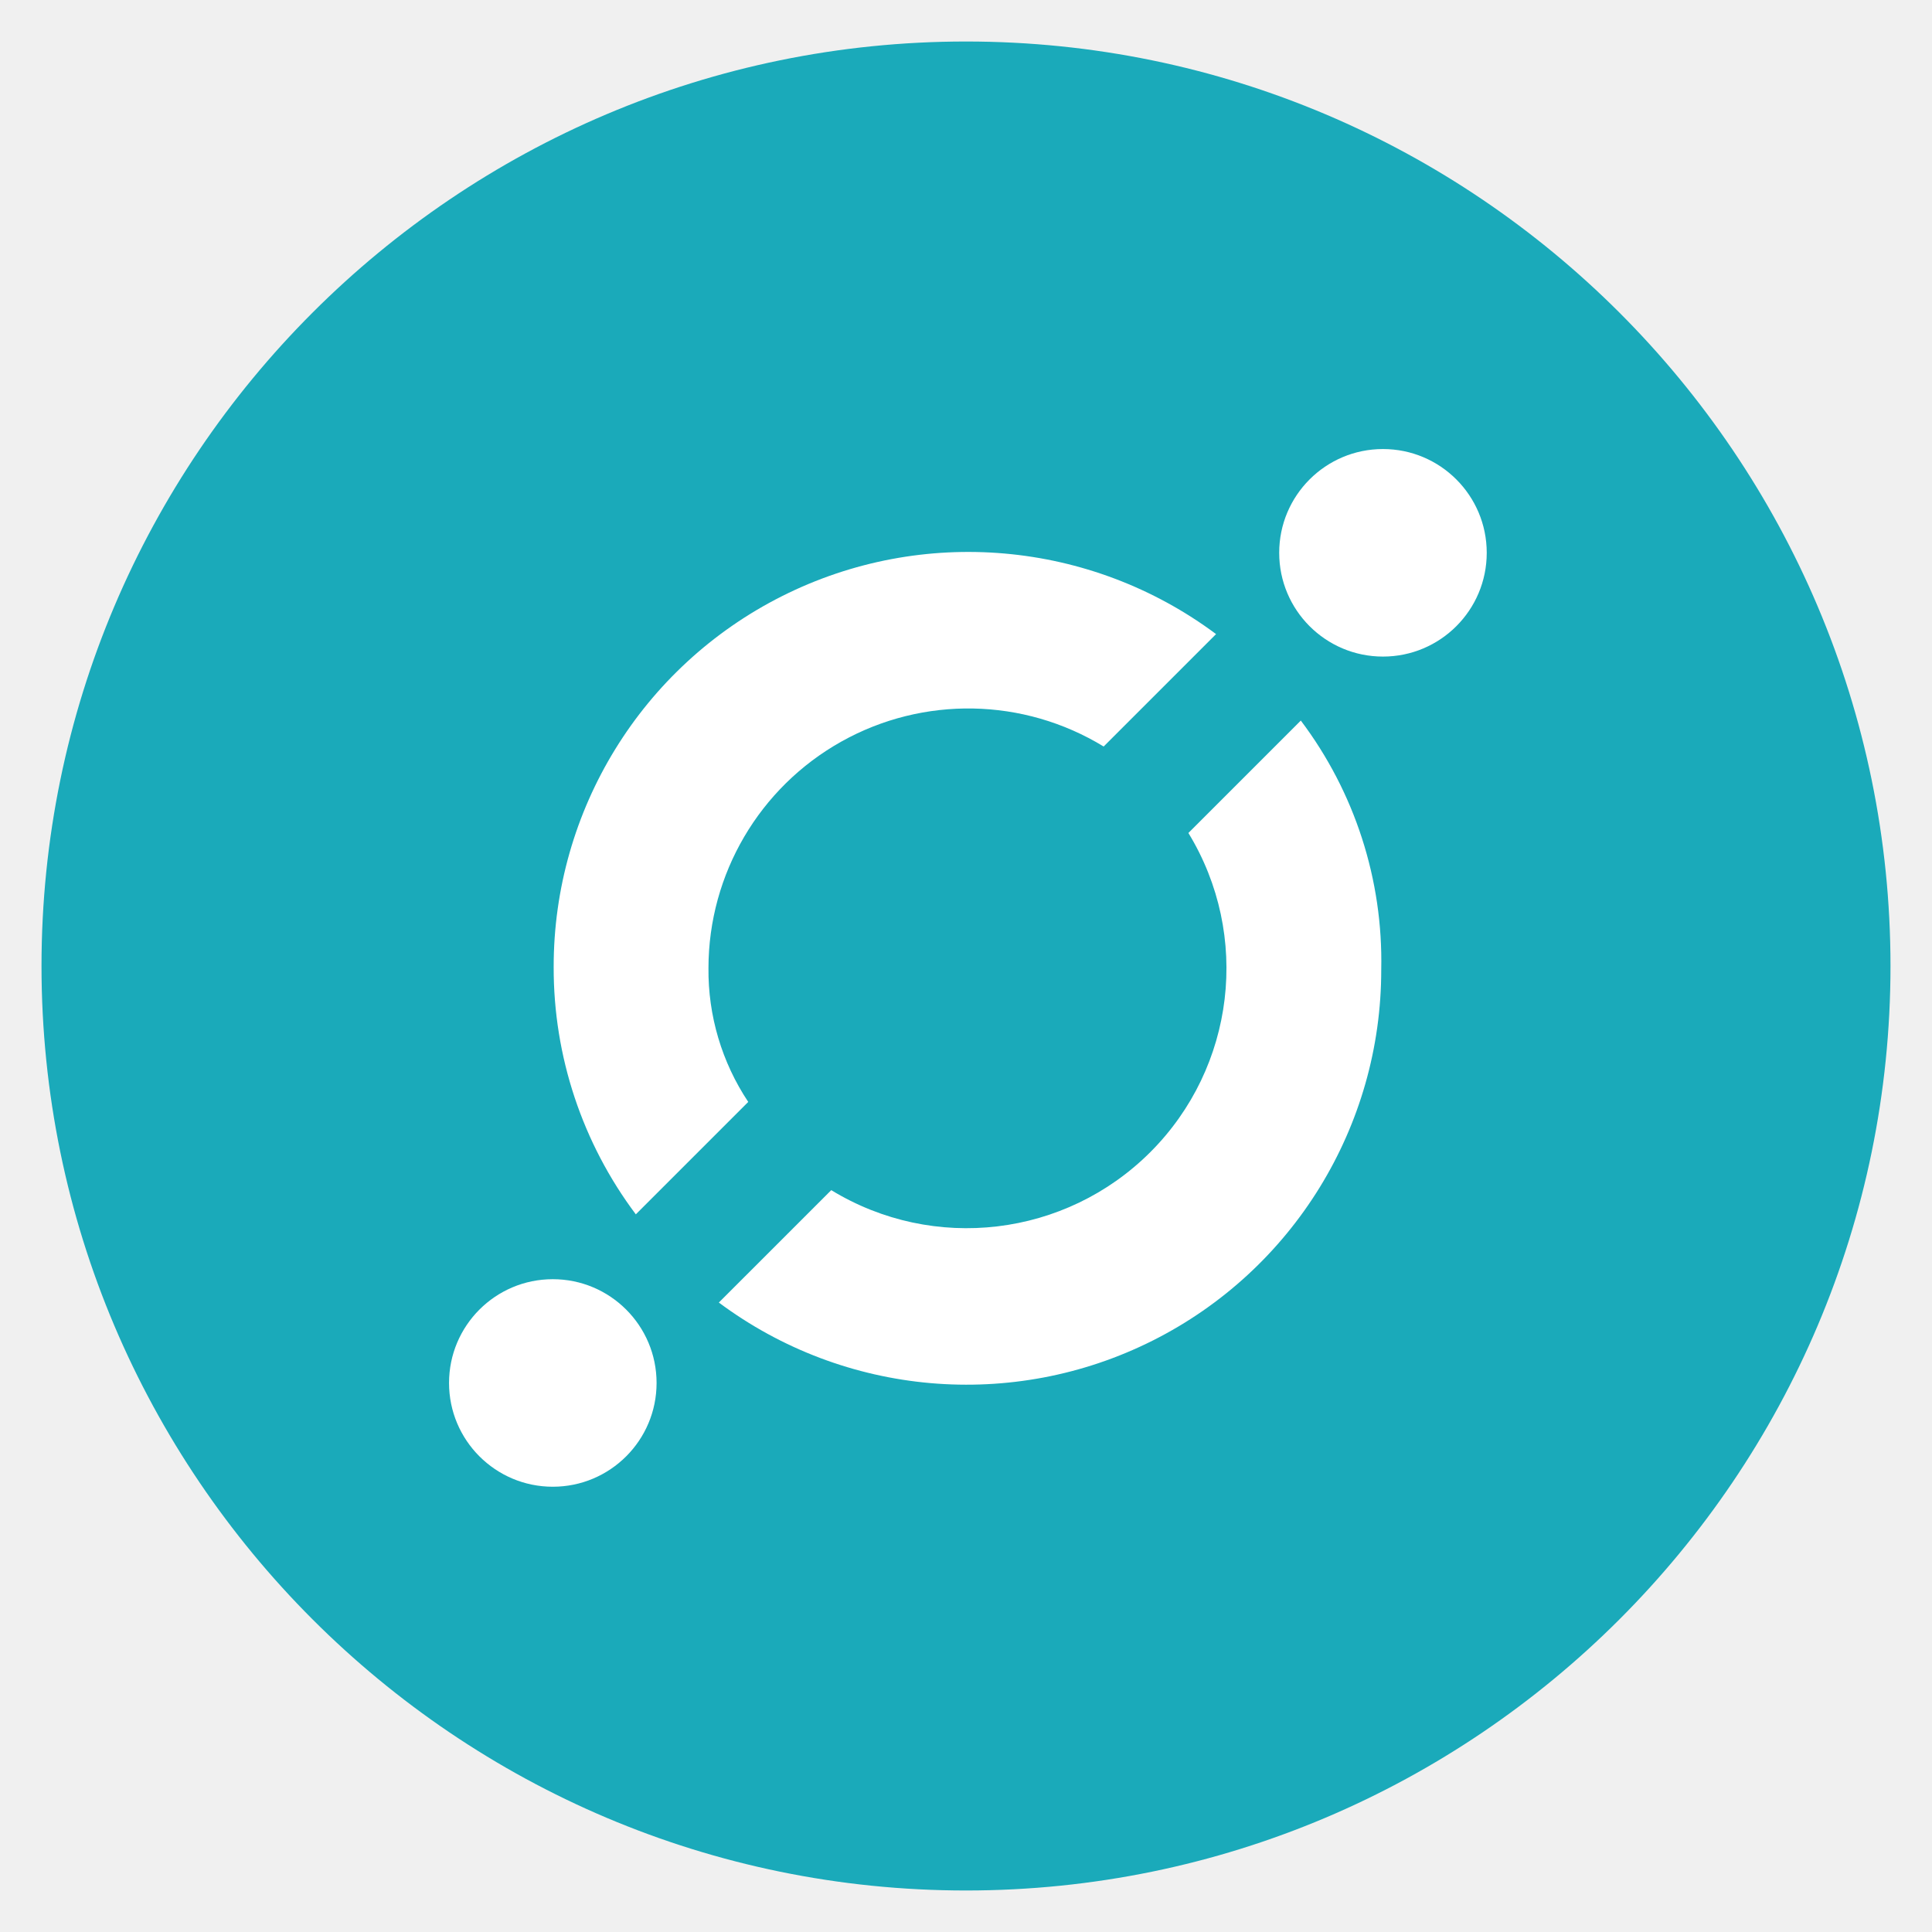
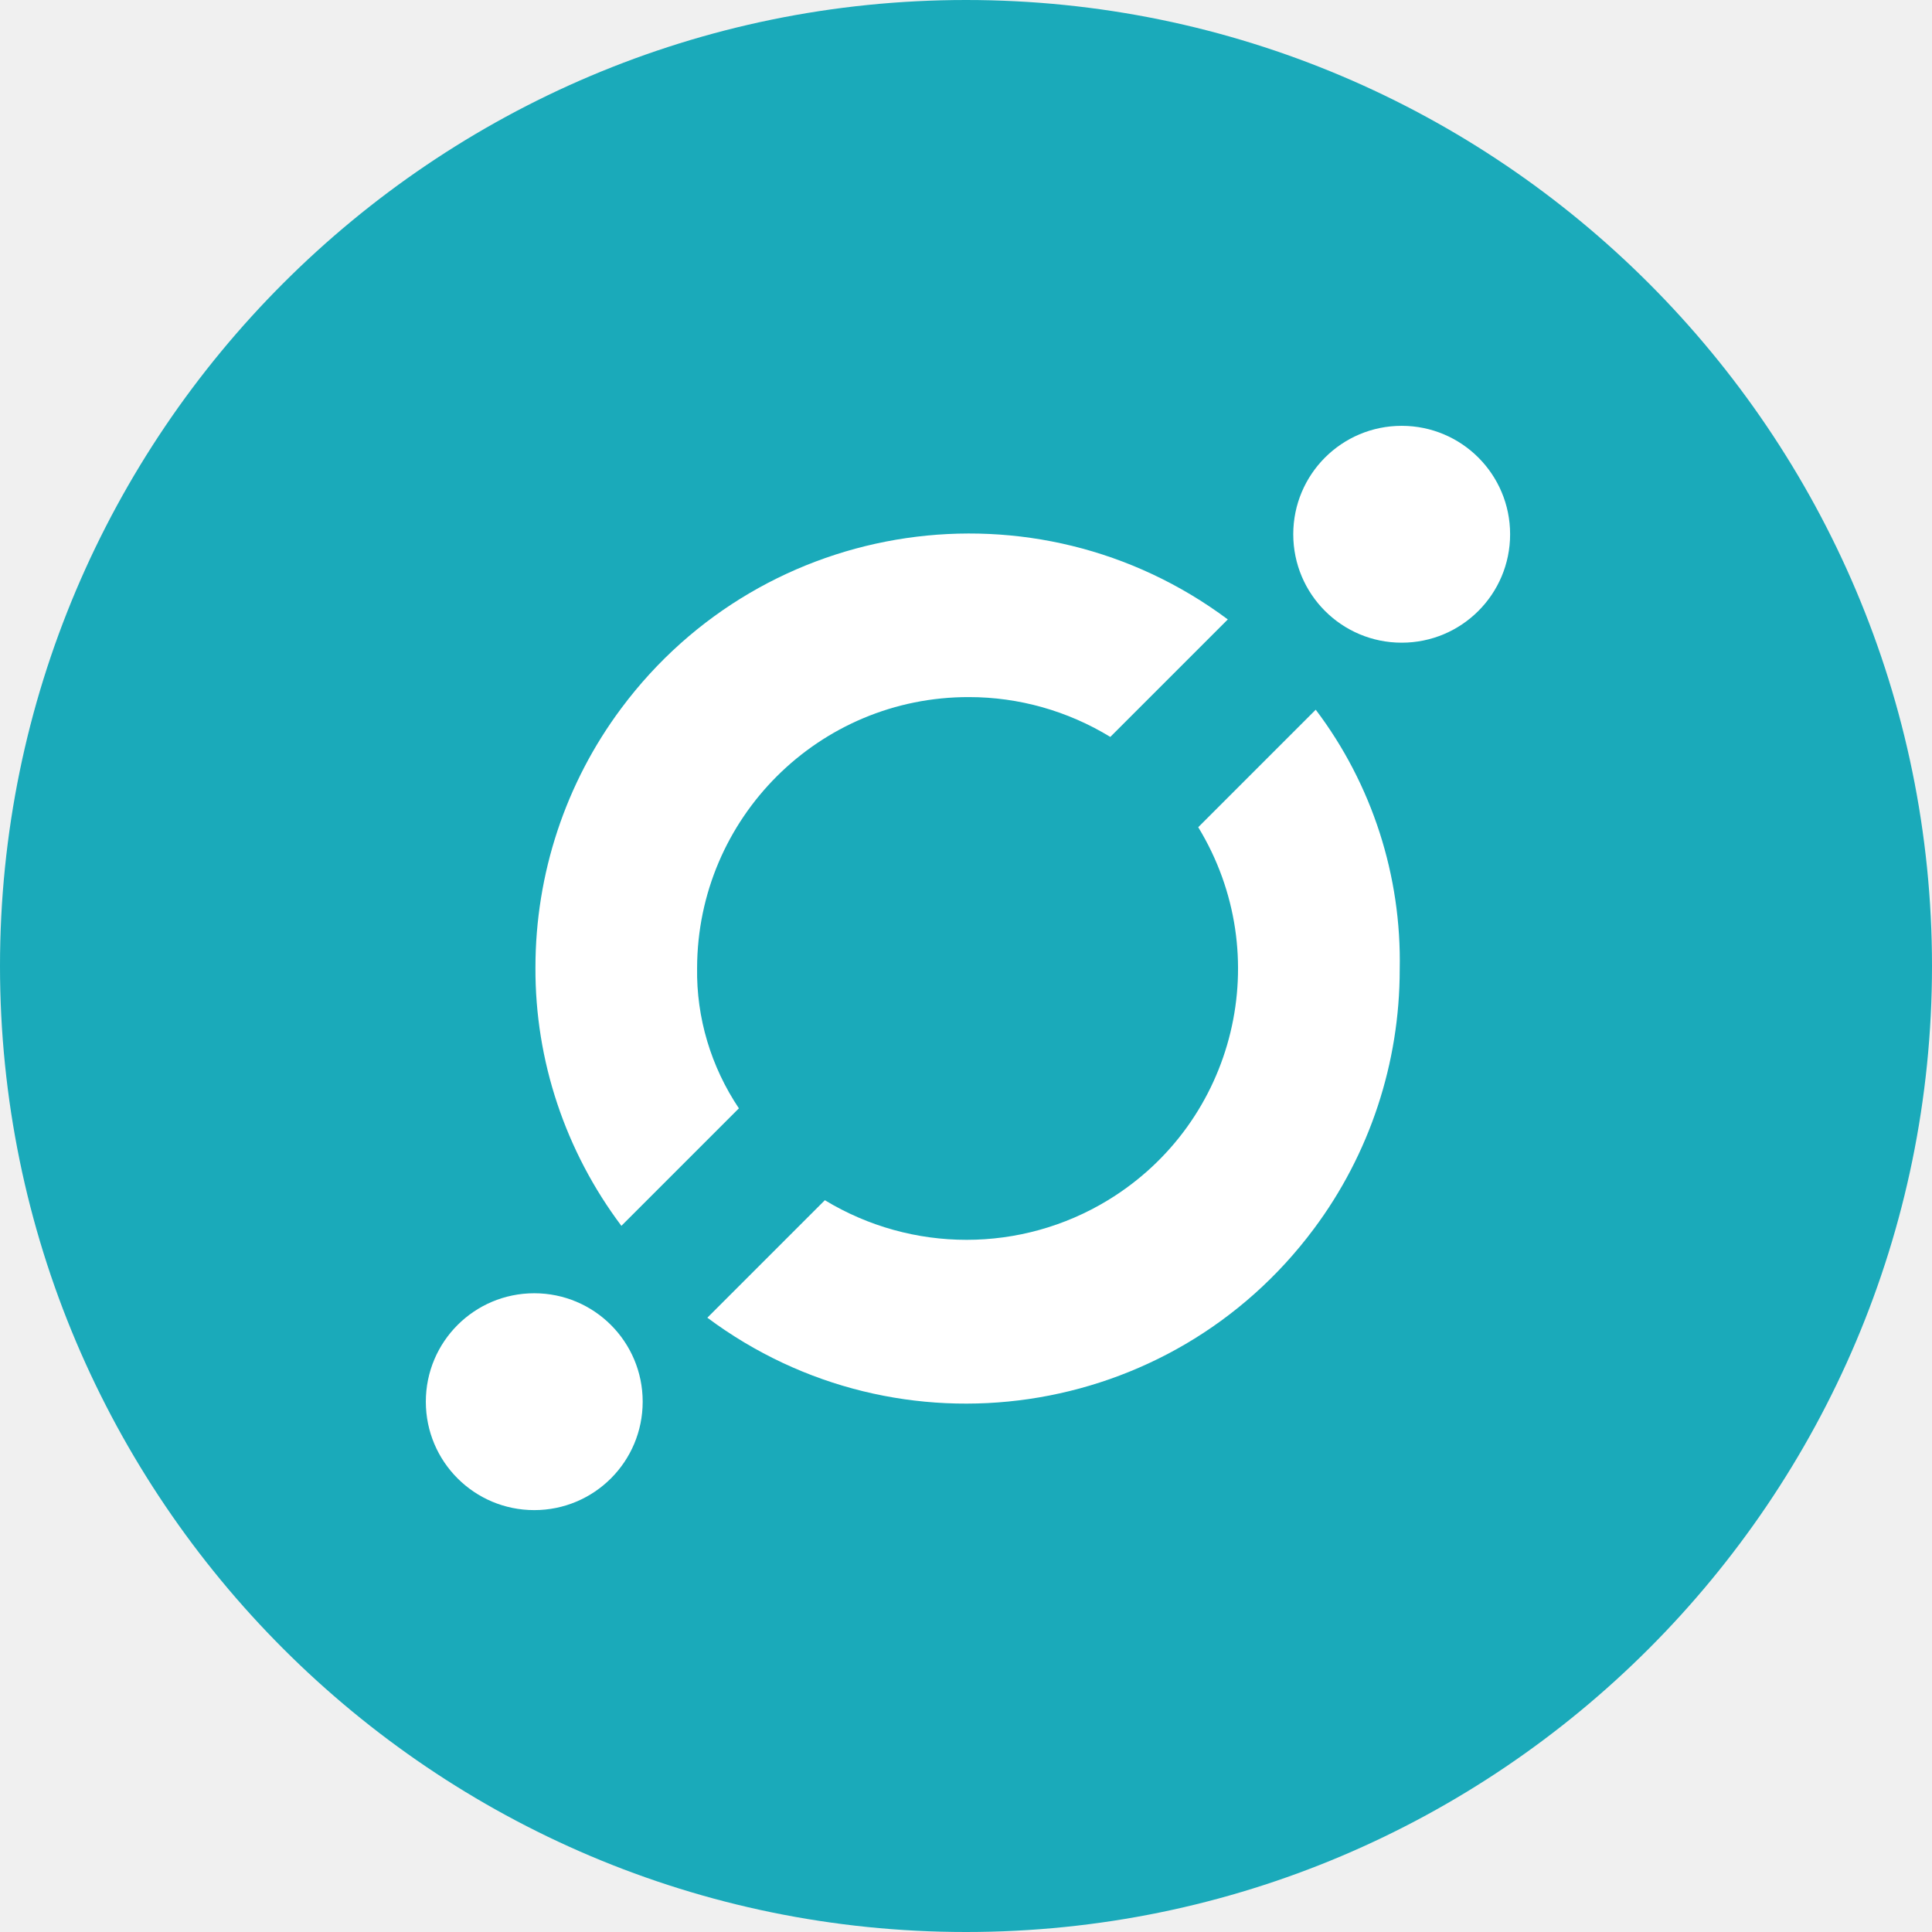
- <svg xmlns="http://www.w3.org/2000/svg" id="ICX" width="512" height="512" viewBox="0 0 512 512">
-   <defs>
-     <style>
-       .cls-1 {
-         fill: #1aaaba;
-       }
- 
-       .cls-1, .cls-2 {
-         fill-rule: evenodd;
-       }
- 
-       .cls-2 {
-         fill: #fff;
-       }
-     </style>
-   </defs>
-   <path id="Full" class="cls-1" d="M11,256c0,135.094,109.906,245,245,245S501,391.094,501,256,391.094,11,256,11,11,120.906,11,256Z" />
-   <path id="ICX-2" data-name="ICX" class="cls-2" d="M344.729,190.958L314.938,220.75A68.856,68.856,0,0,1,220.292,315.4L190.5,345.188a109.887,109.887,0,0,0,175.542-88.23A105.9,105.9,0,0,0,344.729,190.958ZM187.75,256.5a68.856,68.856,0,0,1,104.729-58.667l29.792-29.791a109.886,109.886,0,0,0-175.542,88.229A108.778,108.778,0,0,0,168.5,321.812l29.792-29.791A62.9,62.9,0,0,1,187.75,256.5ZM366.5,119A27.5,27.5,0,1,1,339,146.5,27.5,27.5,0,0,1,366.5,119ZM119,366.5A27.5,27.5,0,1,1,146.5,394,27.5,27.5,0,0,1,119,366.5" />
+ <svg xmlns="http://www.w3.org/2000/svg" version="1.1" id="ICX" x="0px" y="0px" viewBox="0 0 490 490" style="enable-background:new 0 0 490 490;" xml:space="preserve">
+   <style type="text/css">
+ 	.st0{fill:#1AAABA;}
+ 	.st1{fill:#FFFFFF;}
+ </style>
+   <path id="Full" class="st0" d="M0,245c0,135.1,109.9,245,245,245s245-109.9,245-245S380.1,0,245,0S0,109.9,0,245z" />
+   <path id="ICX-2" class="st1" d="M333.7,180l-29.8,29.8c19.8,32.5,9.6,74.8-22.9,94.6c-22,13.4-49.7,13.4-71.8,0l-29.8,29.8  c48.7,36.3,117.5,26.2,153.8-22.5c14.2-19,21.8-42.1,21.8-65.8C355.5,222.2,348,198.9,333.7,180z M176.8,245.5  c0.1-38,30.9-68.8,69-68.7c12.6,0,25,3.5,35.8,10.1l29.8-29.8c-48.7-36.3-117.5-26.2-153.8,22.5c-14.2,19-21.8,42.1-21.8,65.8  c-0.1,23.6,7.6,46.6,21.8,65.5l29.8-29.8C180.3,270.5,176.6,258.1,176.8,245.5z M355.5,108c15.2,0,27.5,12.3,27.5,27.5  S370.7,163,355.5,163S328,150.7,328,135.5S340.3,108,355.5,108z M108,355.5c0-15.2,12.3-27.5,27.5-27.5s27.5,12.3,27.5,27.5  S150.7,383,135.5,383l0,0C120.3,383,108,370.7,108,355.5" />
</svg>
